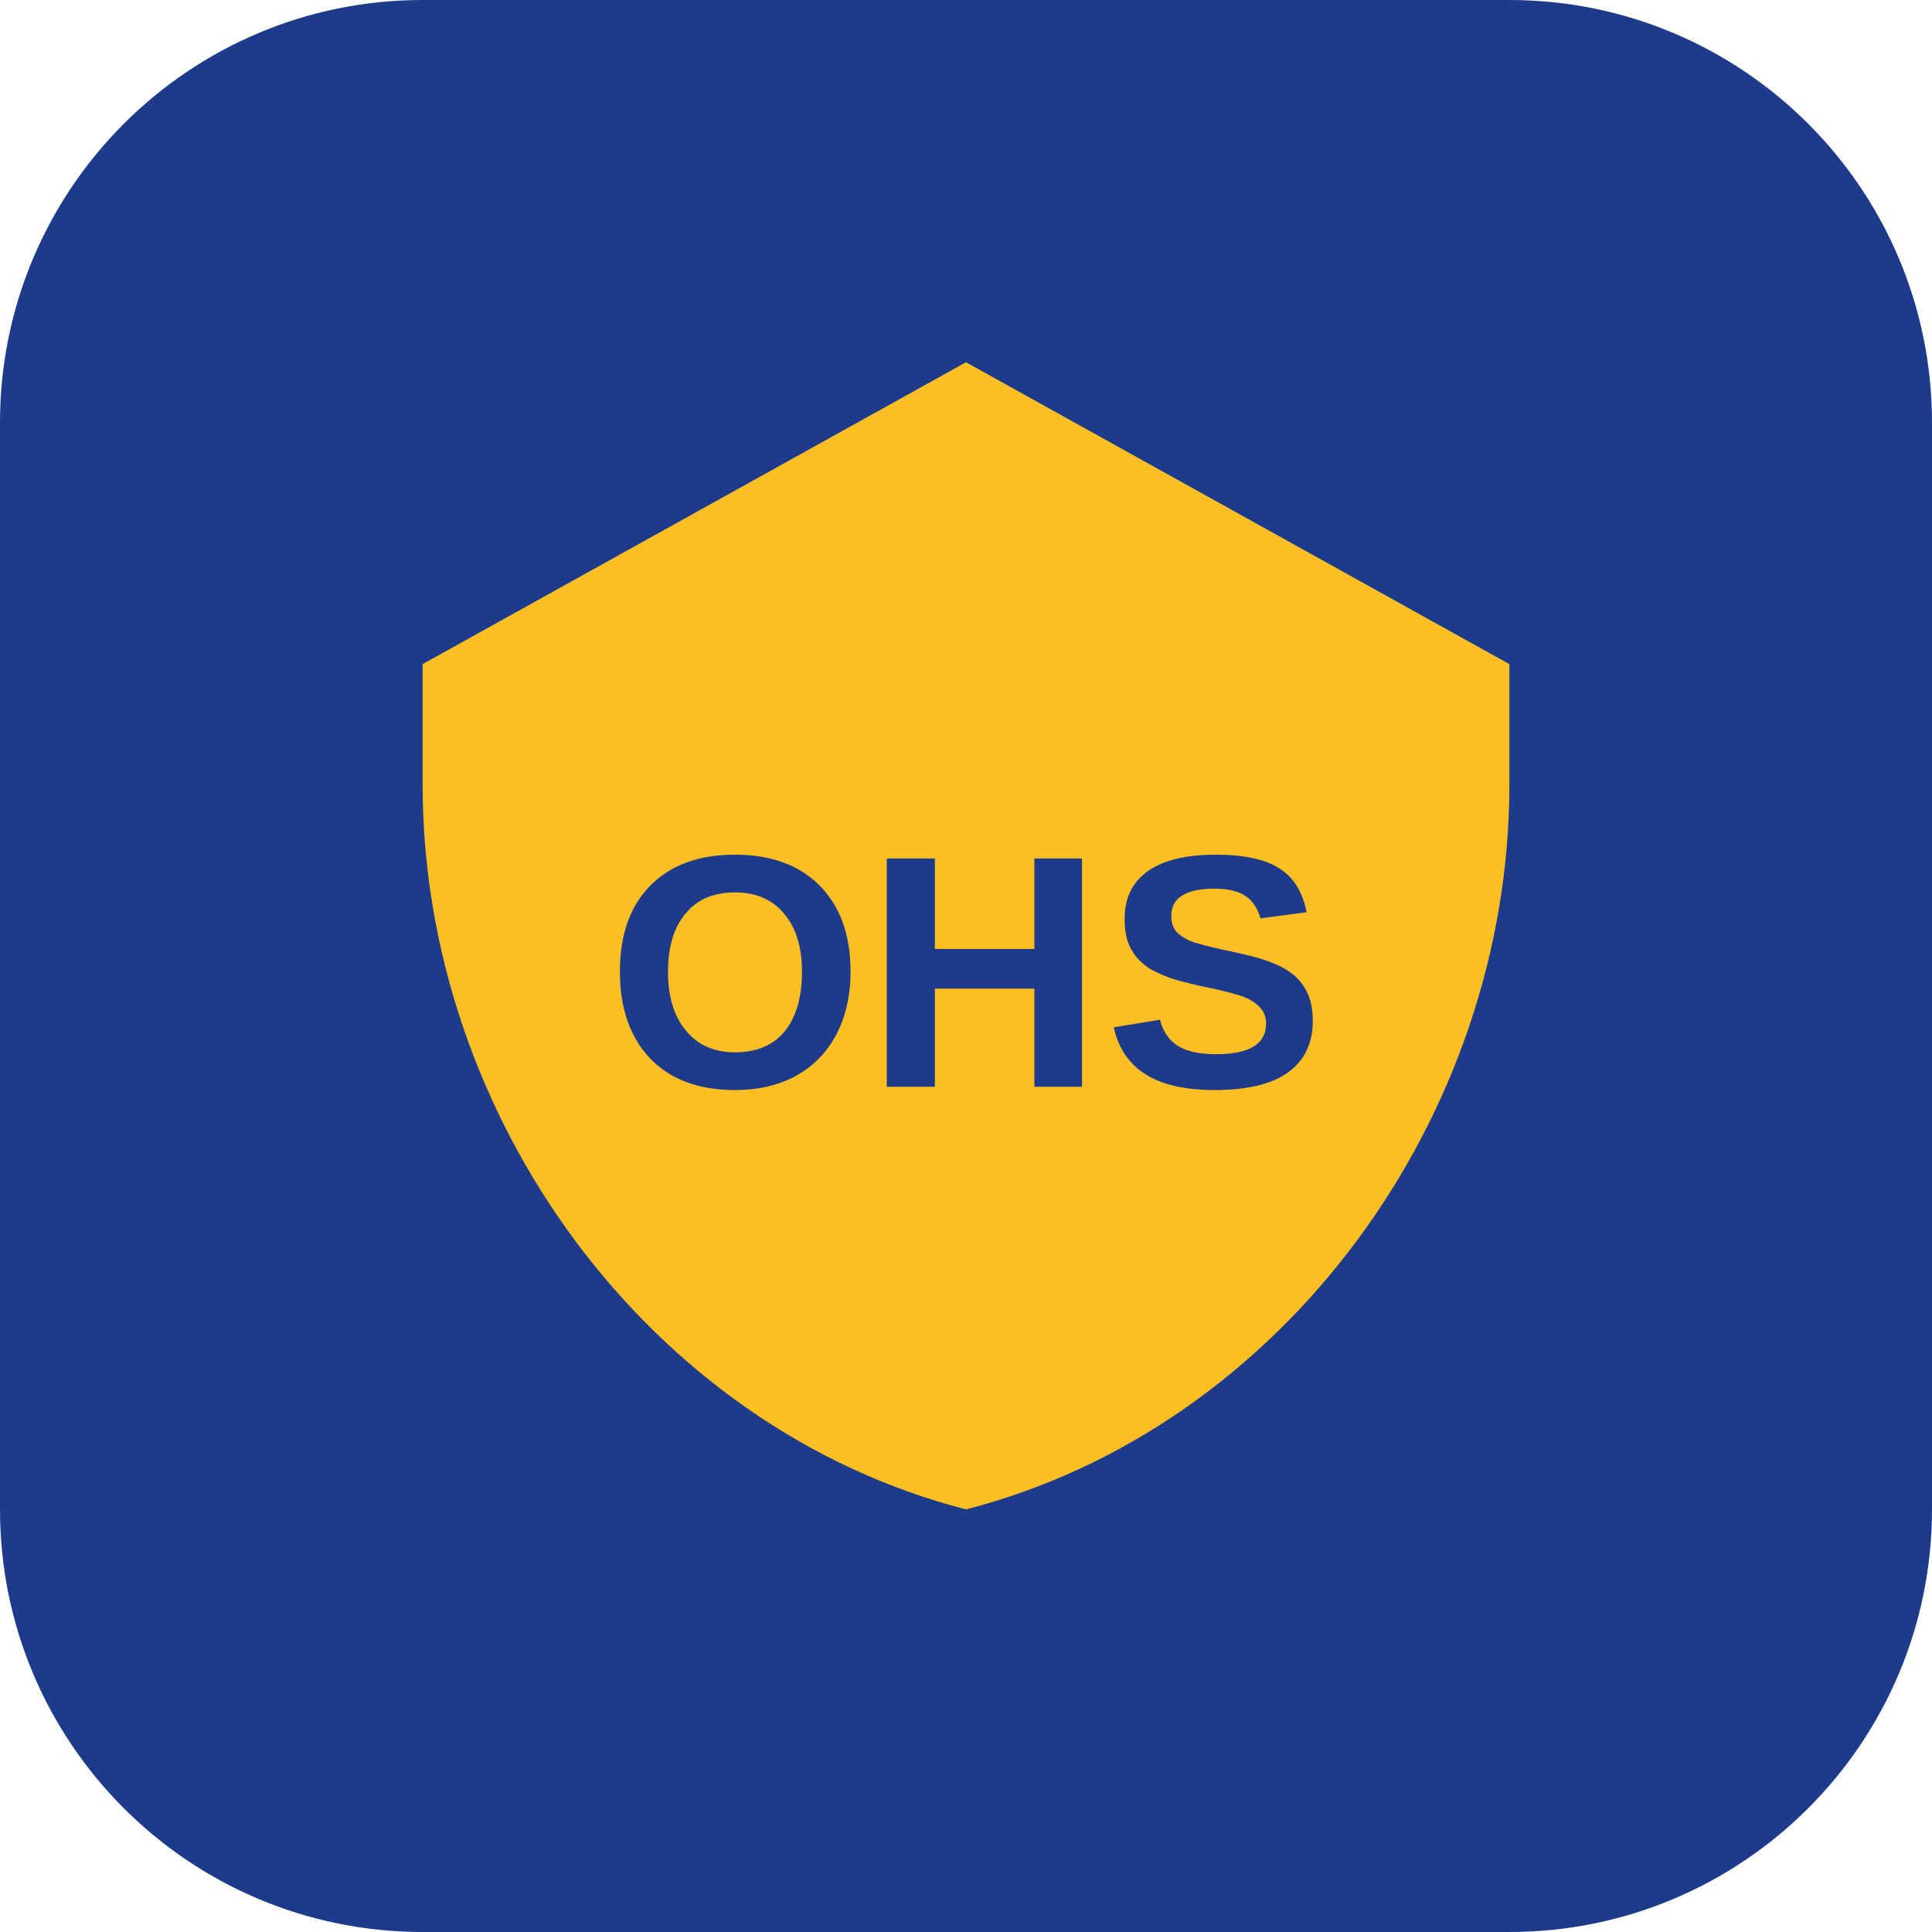
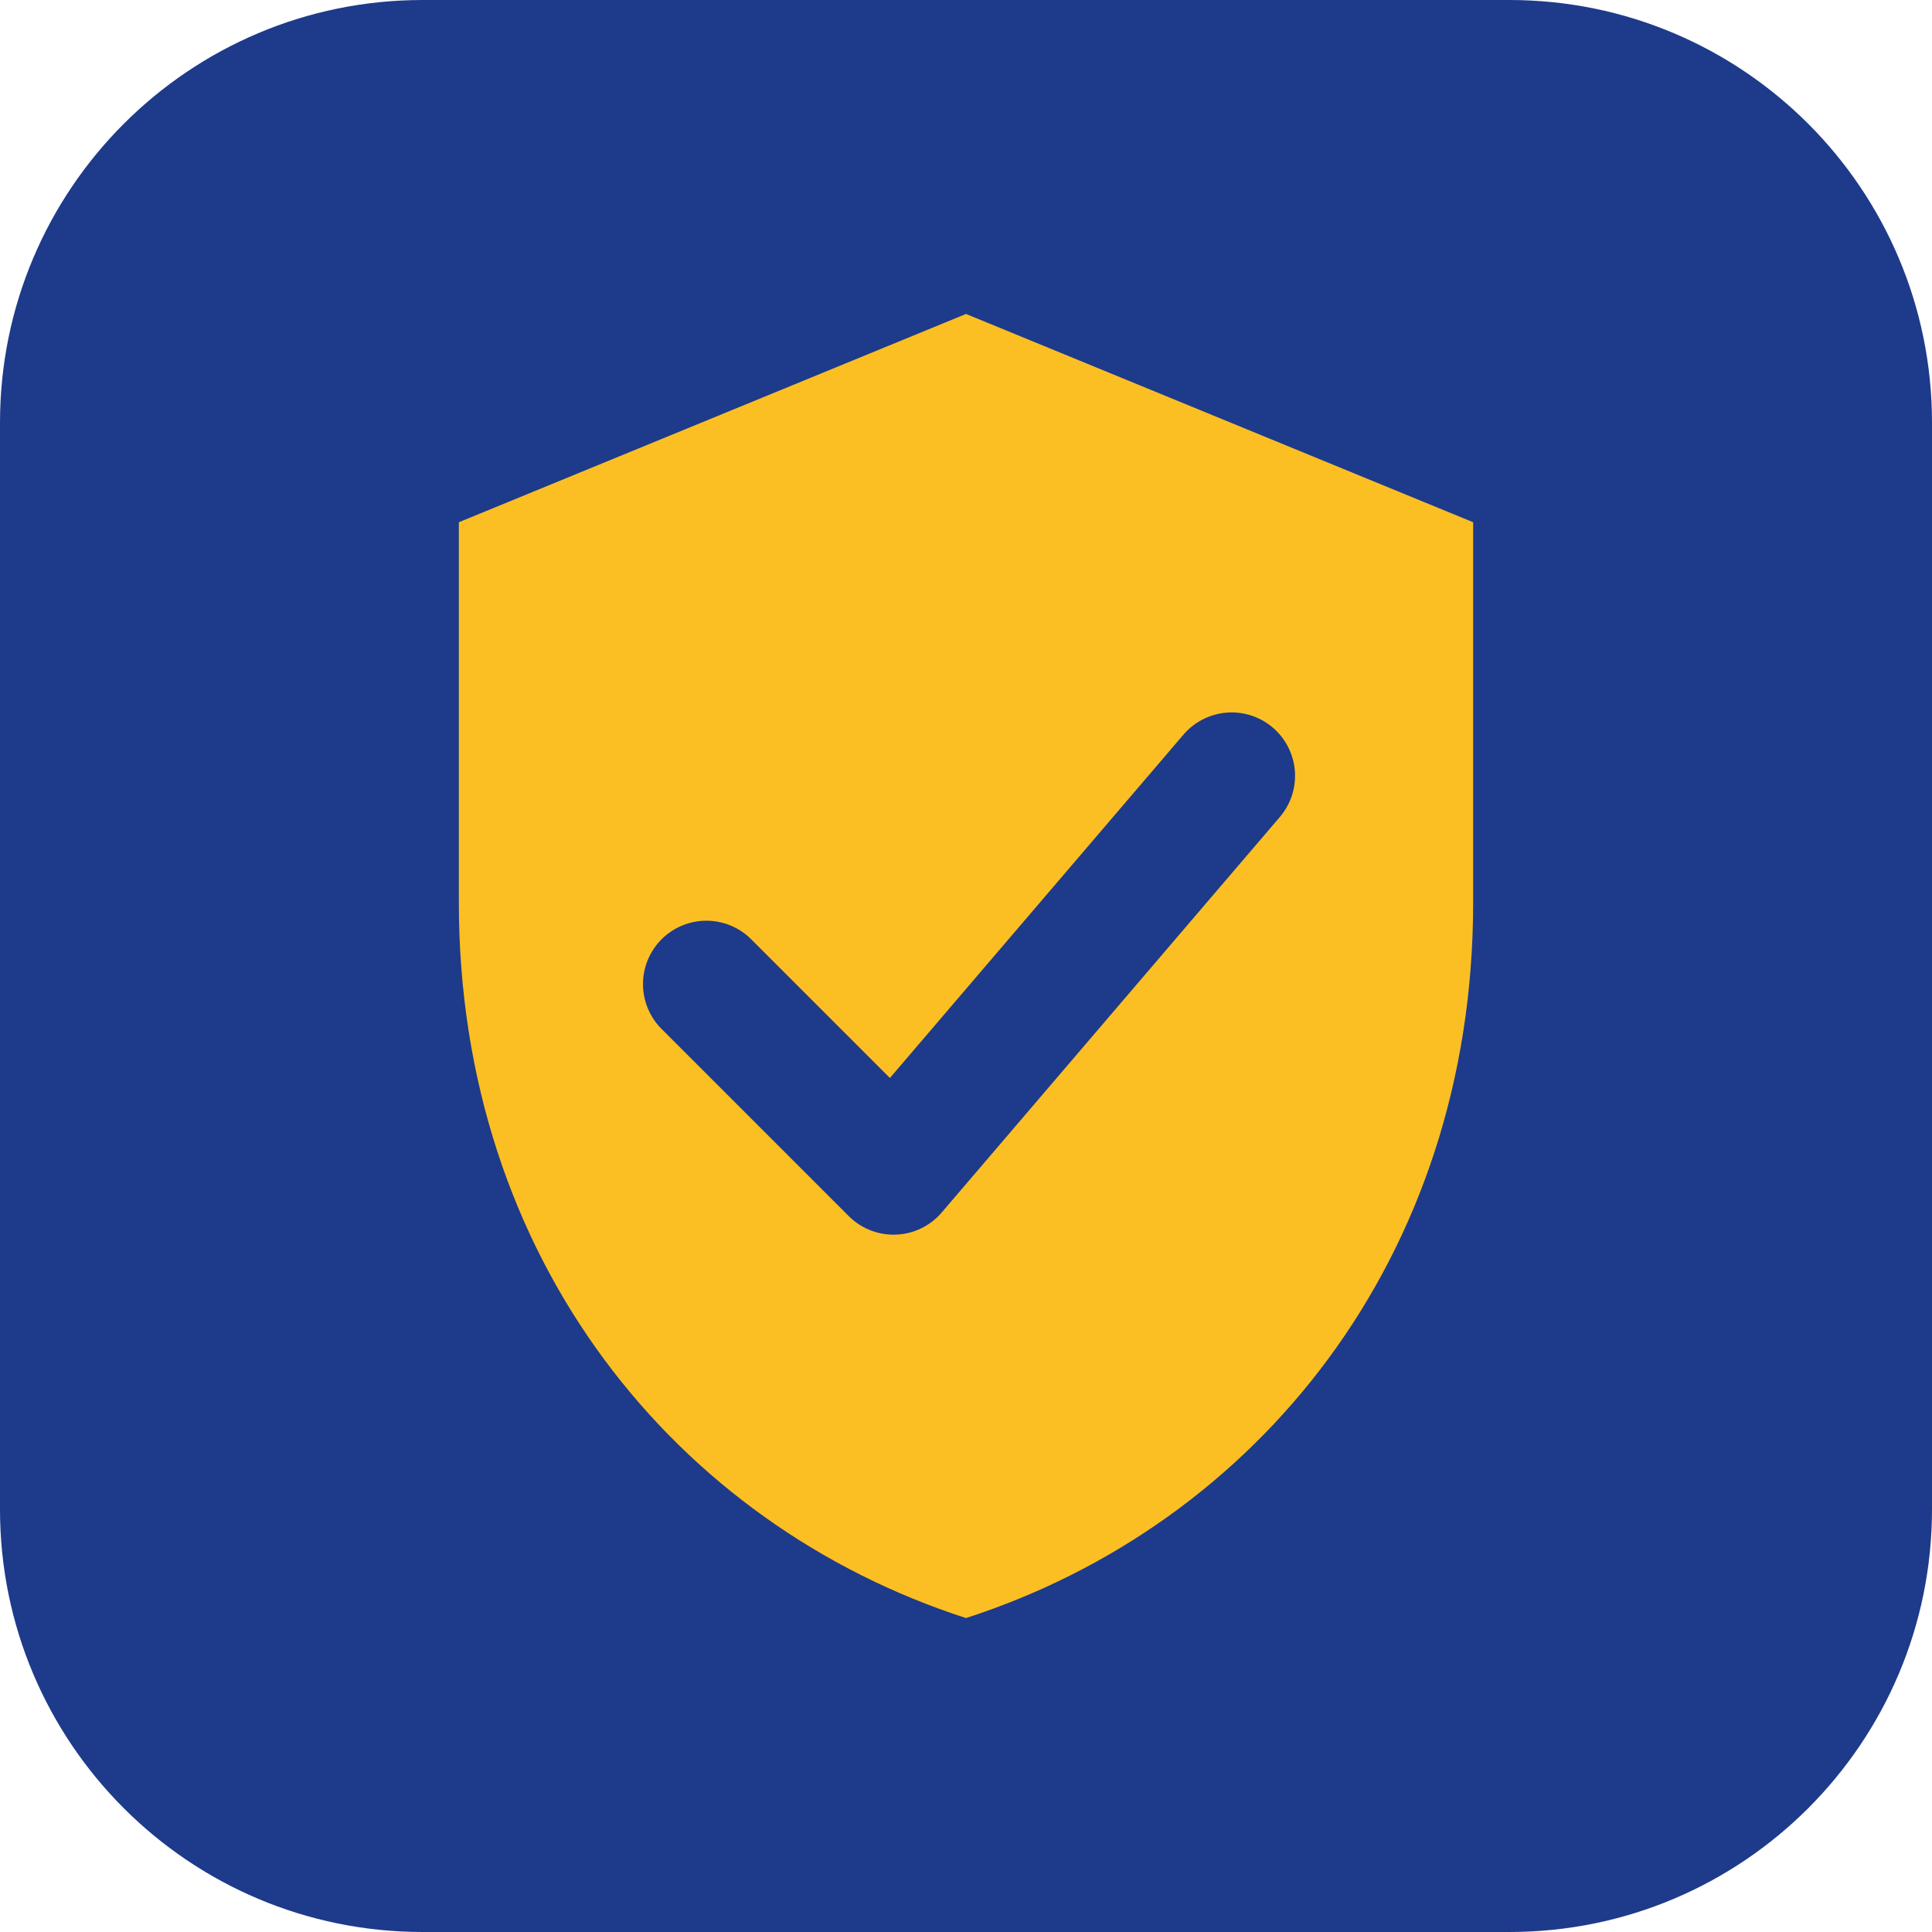
<svg xmlns="http://www.w3.org/2000/svg" viewBox="0 0 64 64" fill="none">
  <rect width="64" height="64" rx="14" fill="#1e3a8a" />
-   <path d="M32 12L14 22v4c0 11 7.5 21.3 18 24 10.5-2.7 18-13 18-24v-4L32 12z" fill="#fbbf24" />
-   <text x="32" y="36" text-anchor="middle" fill="#1e3a8a" font-family="Arial,Helvetica,sans-serif" font-size="11" font-weight="700">OHS</text>
+   <path d="M32 10.4L48.8 17.3v12.6c0 11.8-7.2 20.6-16.8 23.7-9.6-3.1-16.8-11.9-16.8-23.7V17.3L32 10.4z" fill="#fbbf24" />
+   <path d="M23.4 32.6l6.2 6.2 11.2-13.1" fill="none" stroke="#1e3a8a" stroke-width="4.2" stroke-linecap="round" stroke-linejoin="round" />
</svg>
